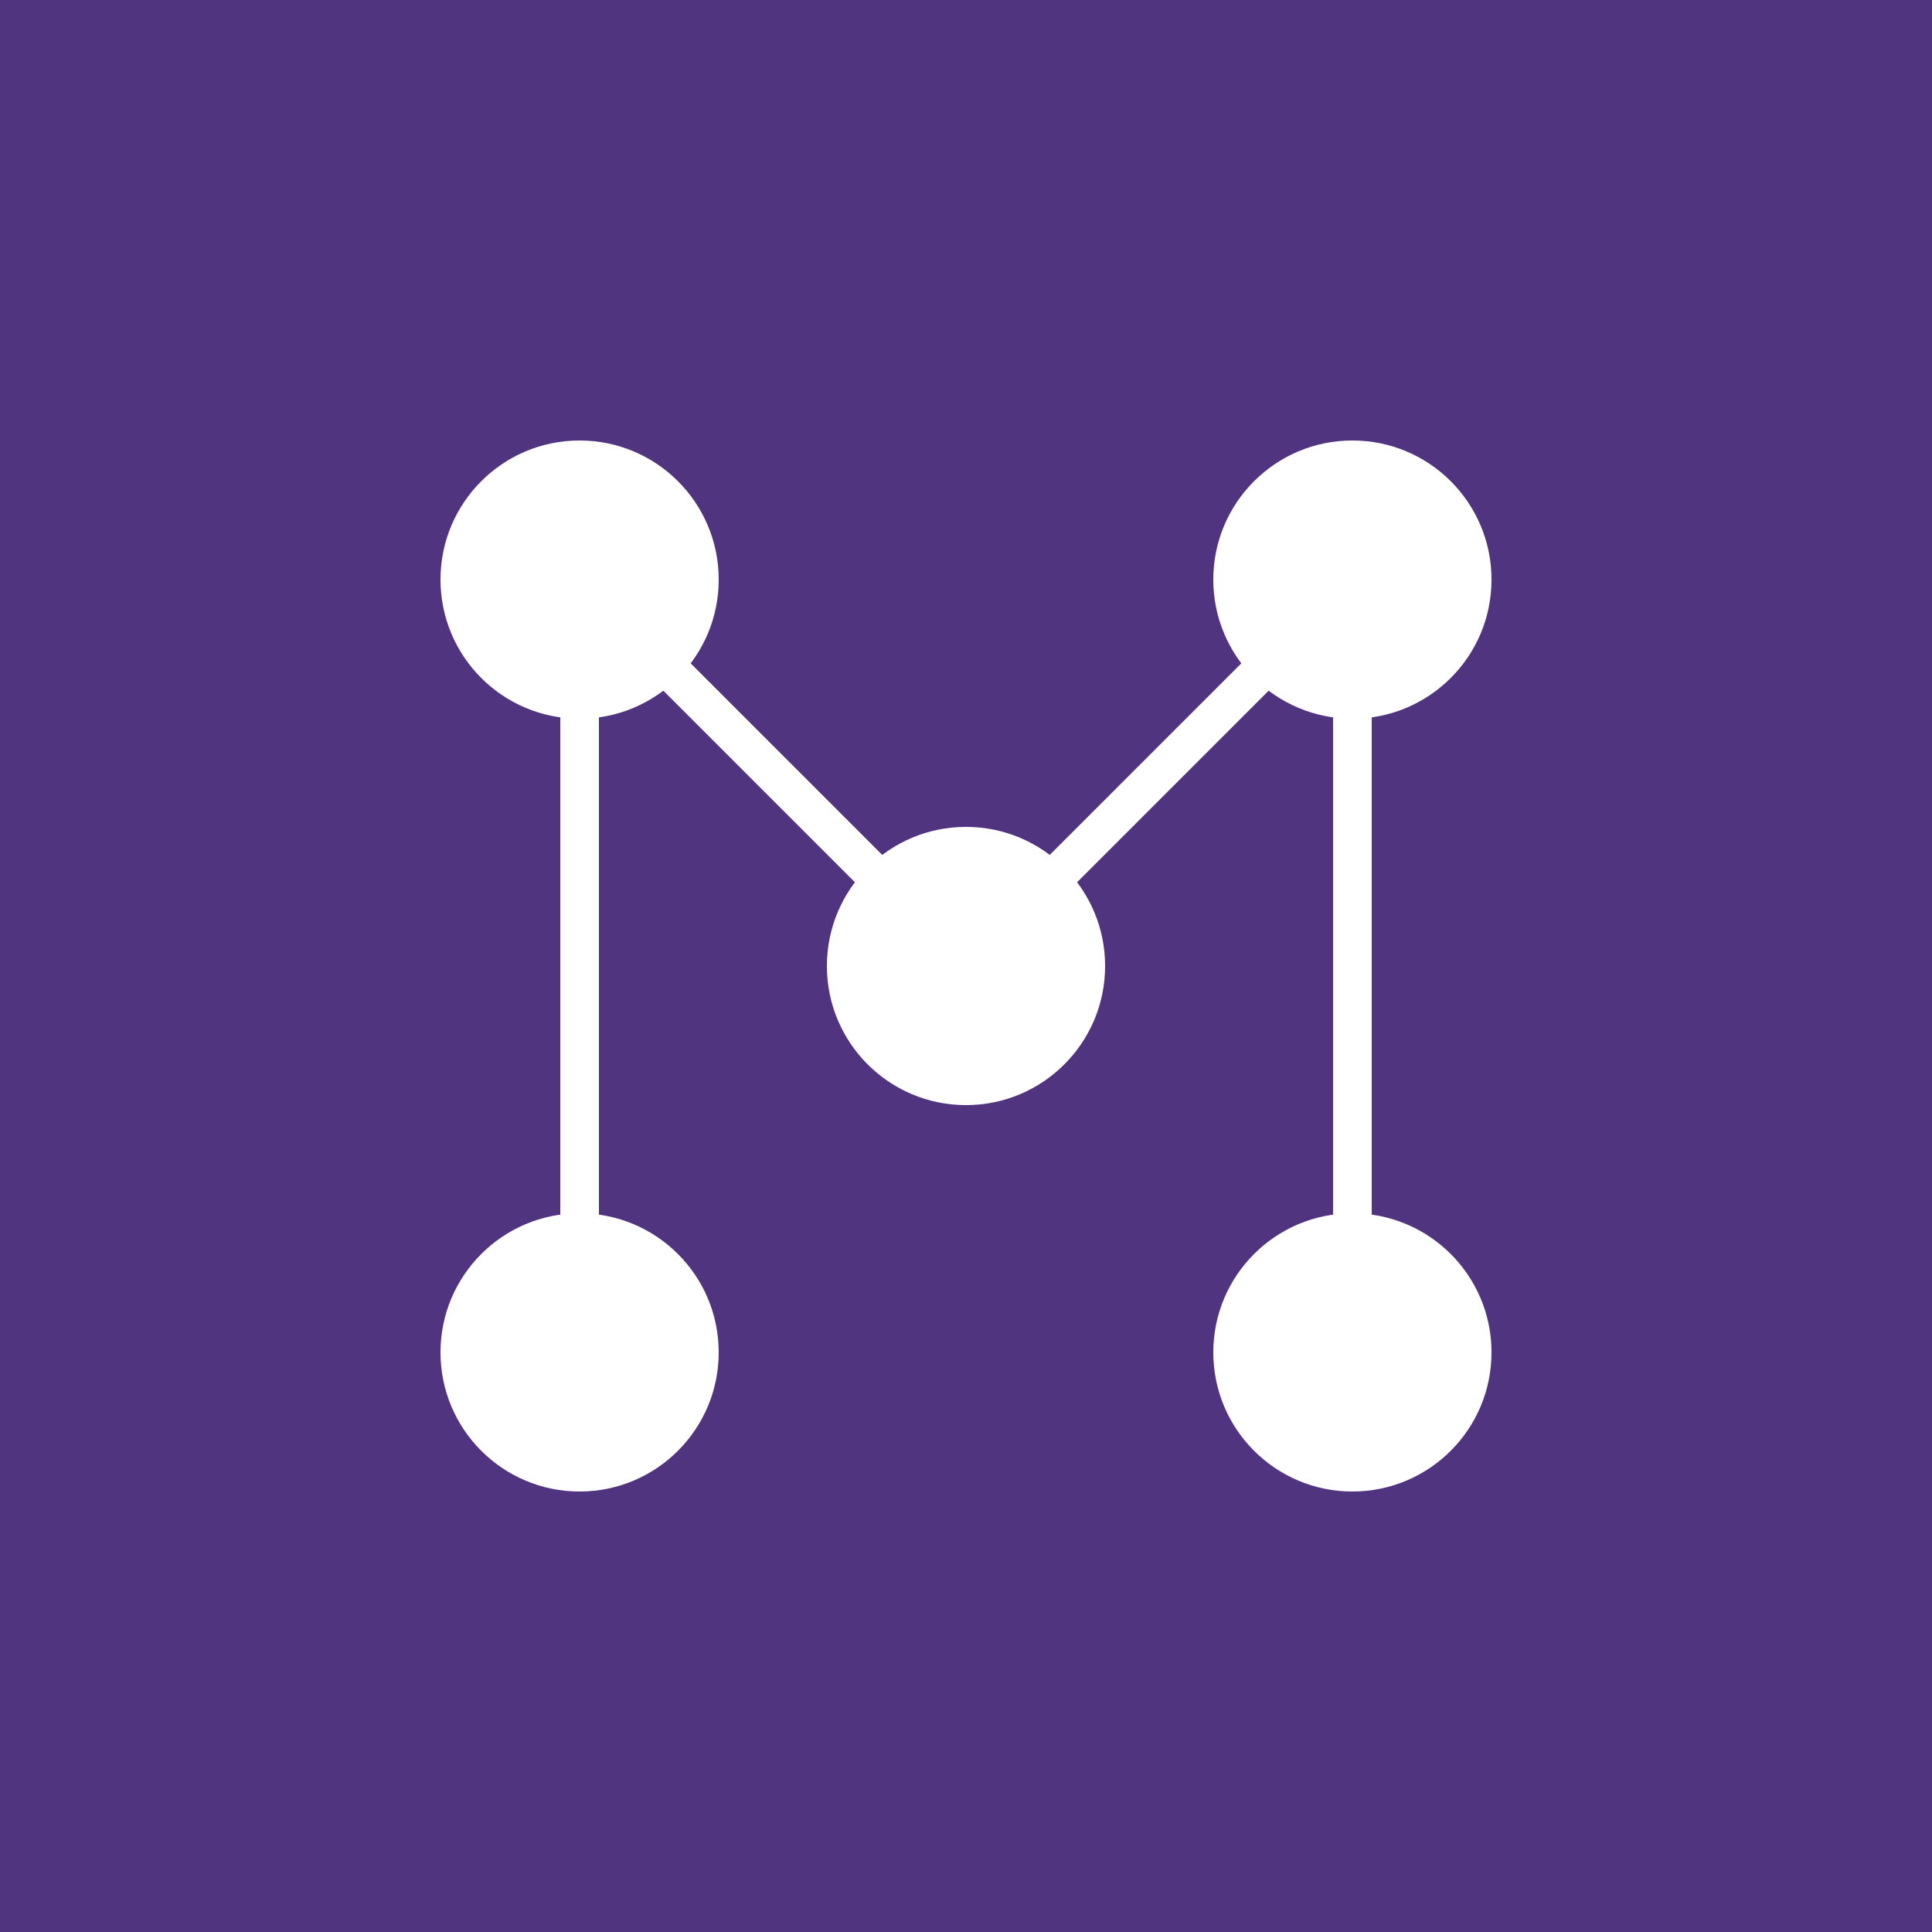
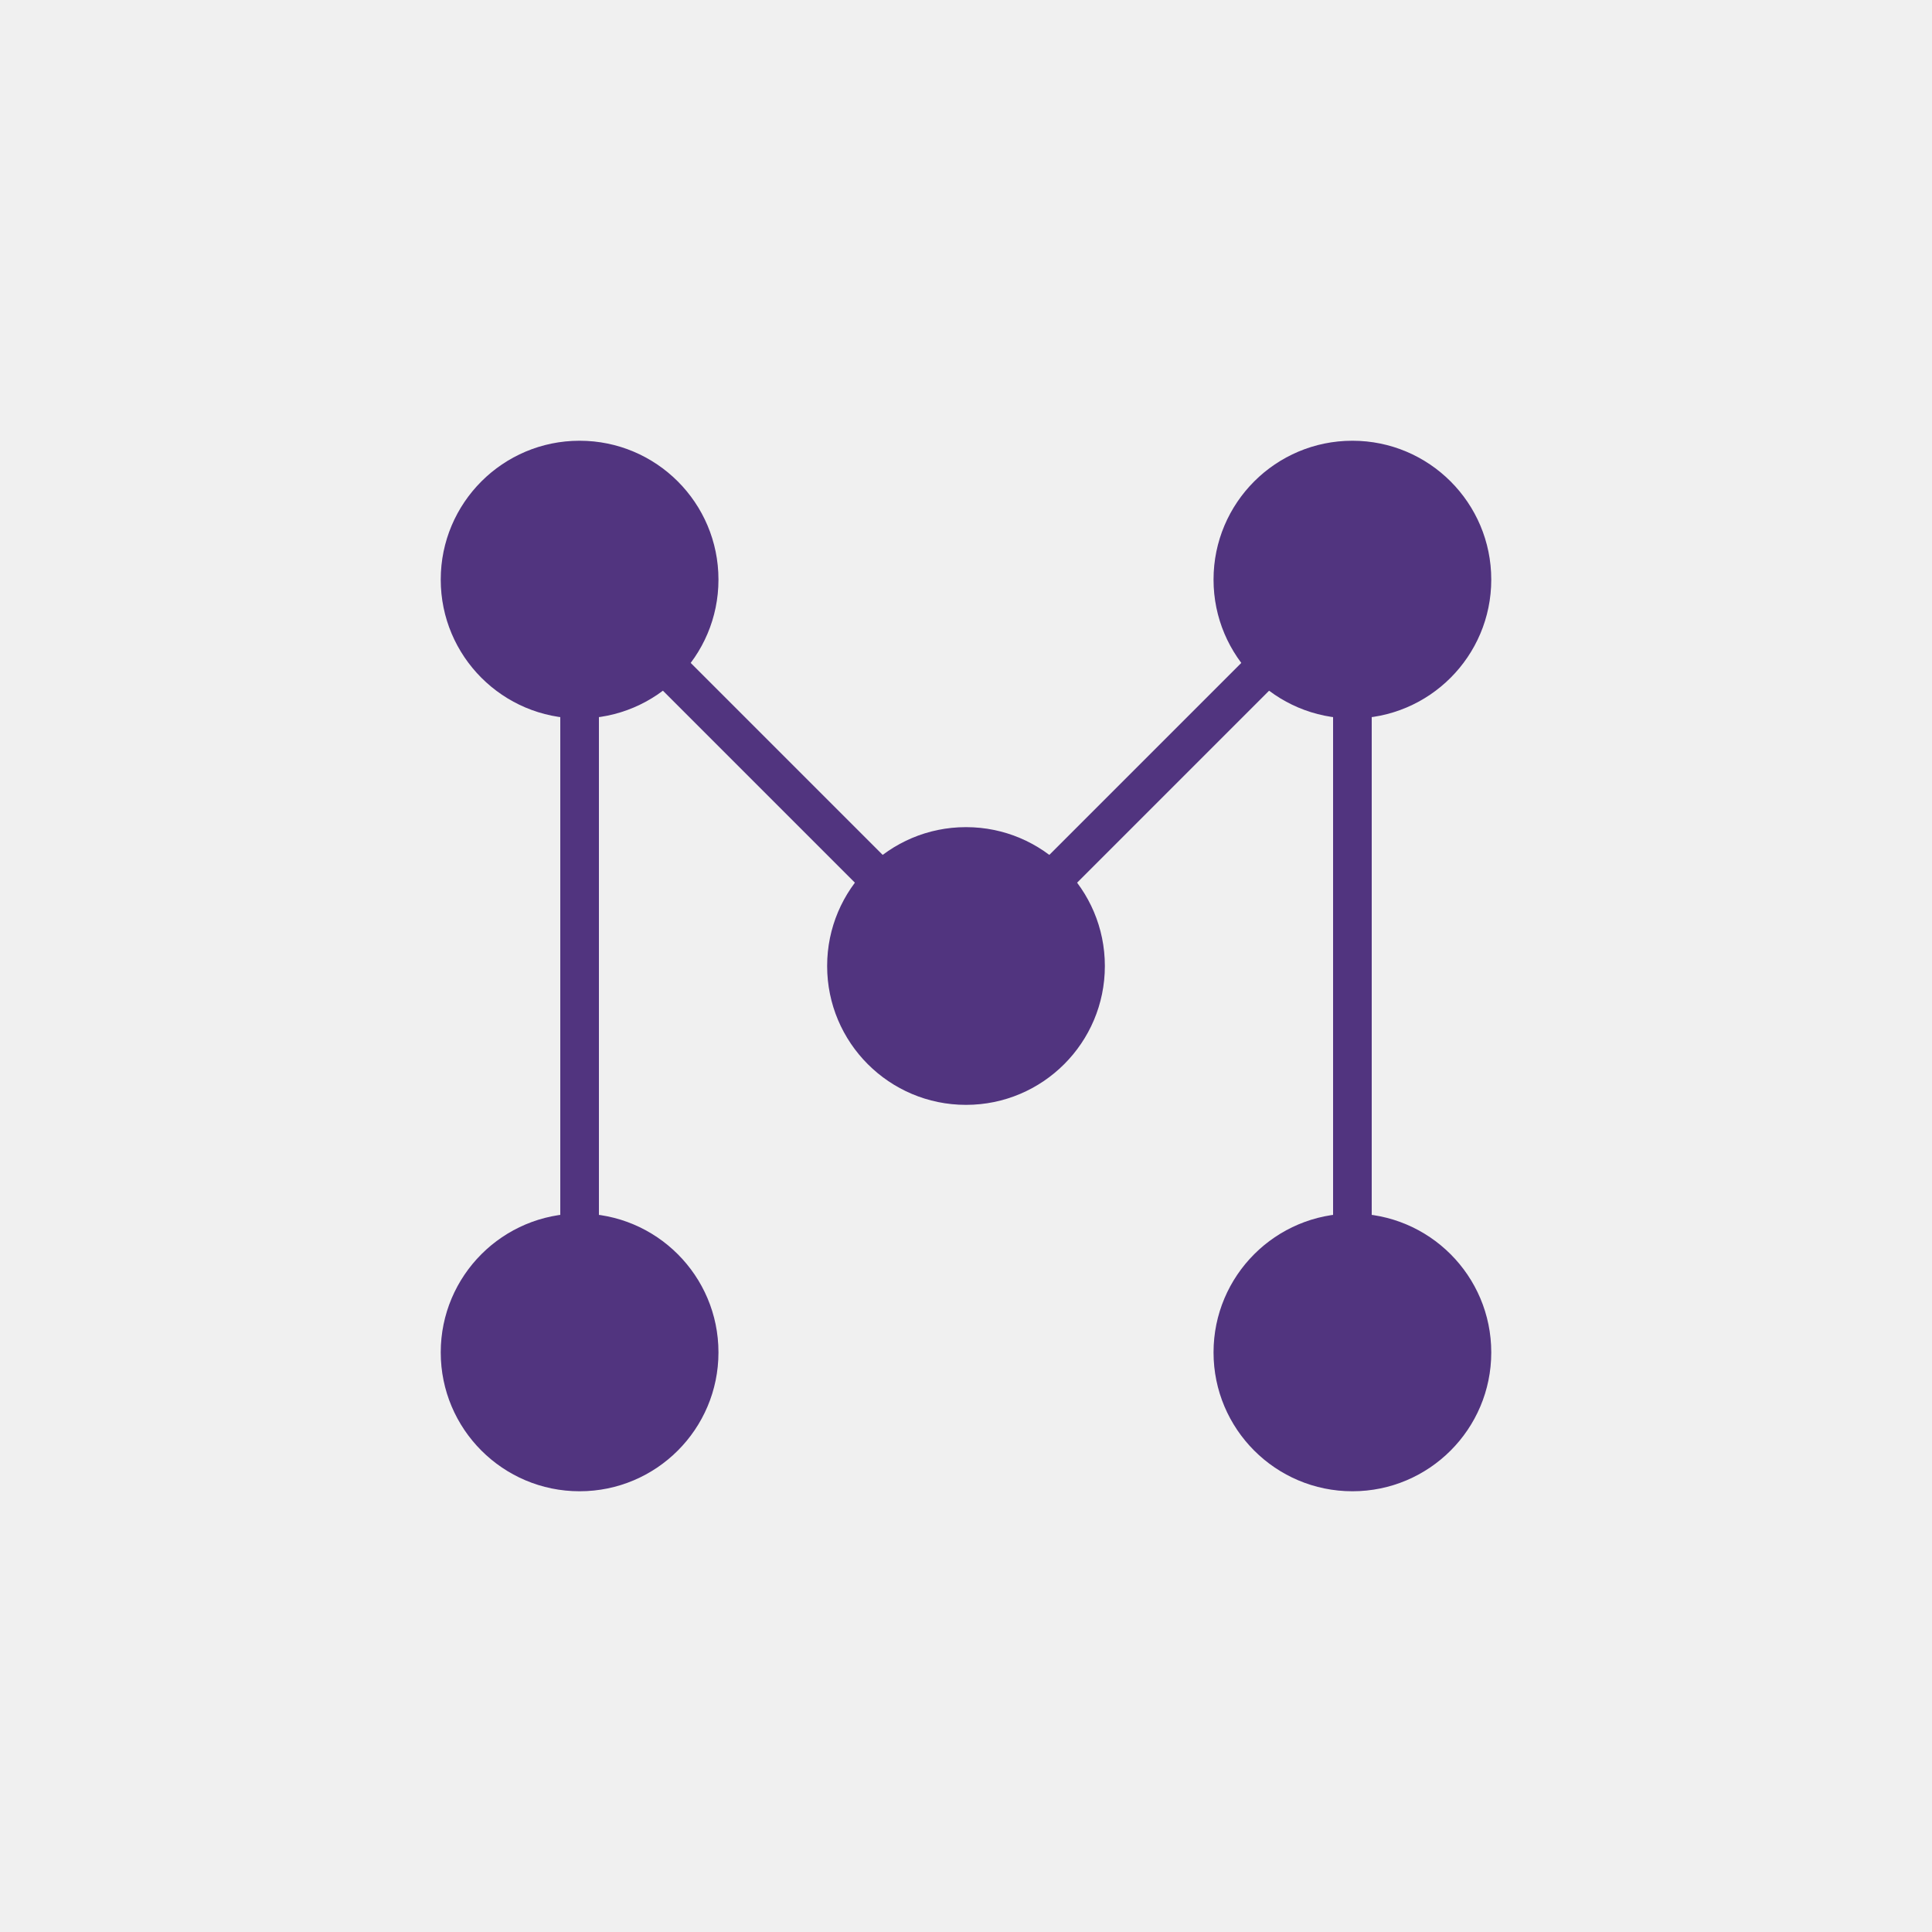
- <svg xmlns="http://www.w3.org/2000/svg" viewBox="0 0 1000 1000">
+ <svg xmlns="http://www.w3.org/2000/svg" viewBox="0 0 32 32">
  <style>
-     #dark-icon { display: none; }
+     .mark { fill: #51347F; }
    @media (prefers-color-scheme: dark) {
-       #light-icon { display: none; }
-       #dark-icon { display: inline; }
+       .mark { fill: #FFFFFF; }
    }
  </style>
-   <g id="light-icon">
-     <rect width="1000" height="1000" fill="#51347F" />
-     <g fill="#FFFFFF">
-       <rect x="290" y="300" width="20" height="400" rx="10" />
-       <rect x="690" y="300" width="20" height="400" rx="10" />
-       <polygon points="292.93,307.07 492.93,507.07 507.07,492.93 307.07,292.93" />
-       <polygon points="692.93,292.93 492.93,492.93 507.07,507.07 707.07,307.07" />
-       <circle cx="300" cy="300" r="72" />
-       <circle cx="700" cy="300" r="72" />
-       <circle cx="500" cy="500" r="72" />
-       <circle cx="300" cy="700" r="72" />
-       <circle cx="700" cy="700" r="72" />
-     </g>
-   </g>
-   <g id="dark-icon">
-     <rect width="1000" height="1000" fill="#FAF7FC" />
-     <g fill="#51347F">
-       <rect x="290" y="300" width="20" height="400" rx="10" />
-       <rect x="690" y="300" width="20" height="400" rx="10" />
-       <polygon points="292.93,307.07 492.93,507.07 507.07,492.93 307.07,292.93" />
-       <polygon points="692.93,292.93 492.93,492.93 507.07,507.07 707.07,307.07" />
-       <circle cx="300" cy="300" r="72" />
-       <circle cx="700" cy="300" r="72" />
-       <circle cx="500" cy="500" r="72" />
-       <circle cx="300" cy="700" r="72" />
-       <circle cx="700" cy="700" r="72" />
-     </g>
+   <g class="mark">
+     <rect x="9.28" y="9.6" width="0.64" height="12.8" rx="0.32" />
+     <rect x="22.08" y="9.6" width="0.64" height="12.8" rx="0.32" />
+     <polygon points="9.37,9.83 15.77,16.23 16.23,15.77 9.83,9.37" />
+     <polygon points="22.17,9.37 15.77,15.77 16.23,16.23 22.63,9.83" />
+     <circle cx="9.6" cy="9.6" r="2.3" />
+     <circle cx="22.4" cy="9.6" r="2.3" />
+     <circle cx="16" cy="16" r="2.3" />
+     <circle cx="9.6" cy="22.4" r="2.3" />
+     <circle cx="22.4" cy="22.4" r="2.3" />
  </g>
</svg>
